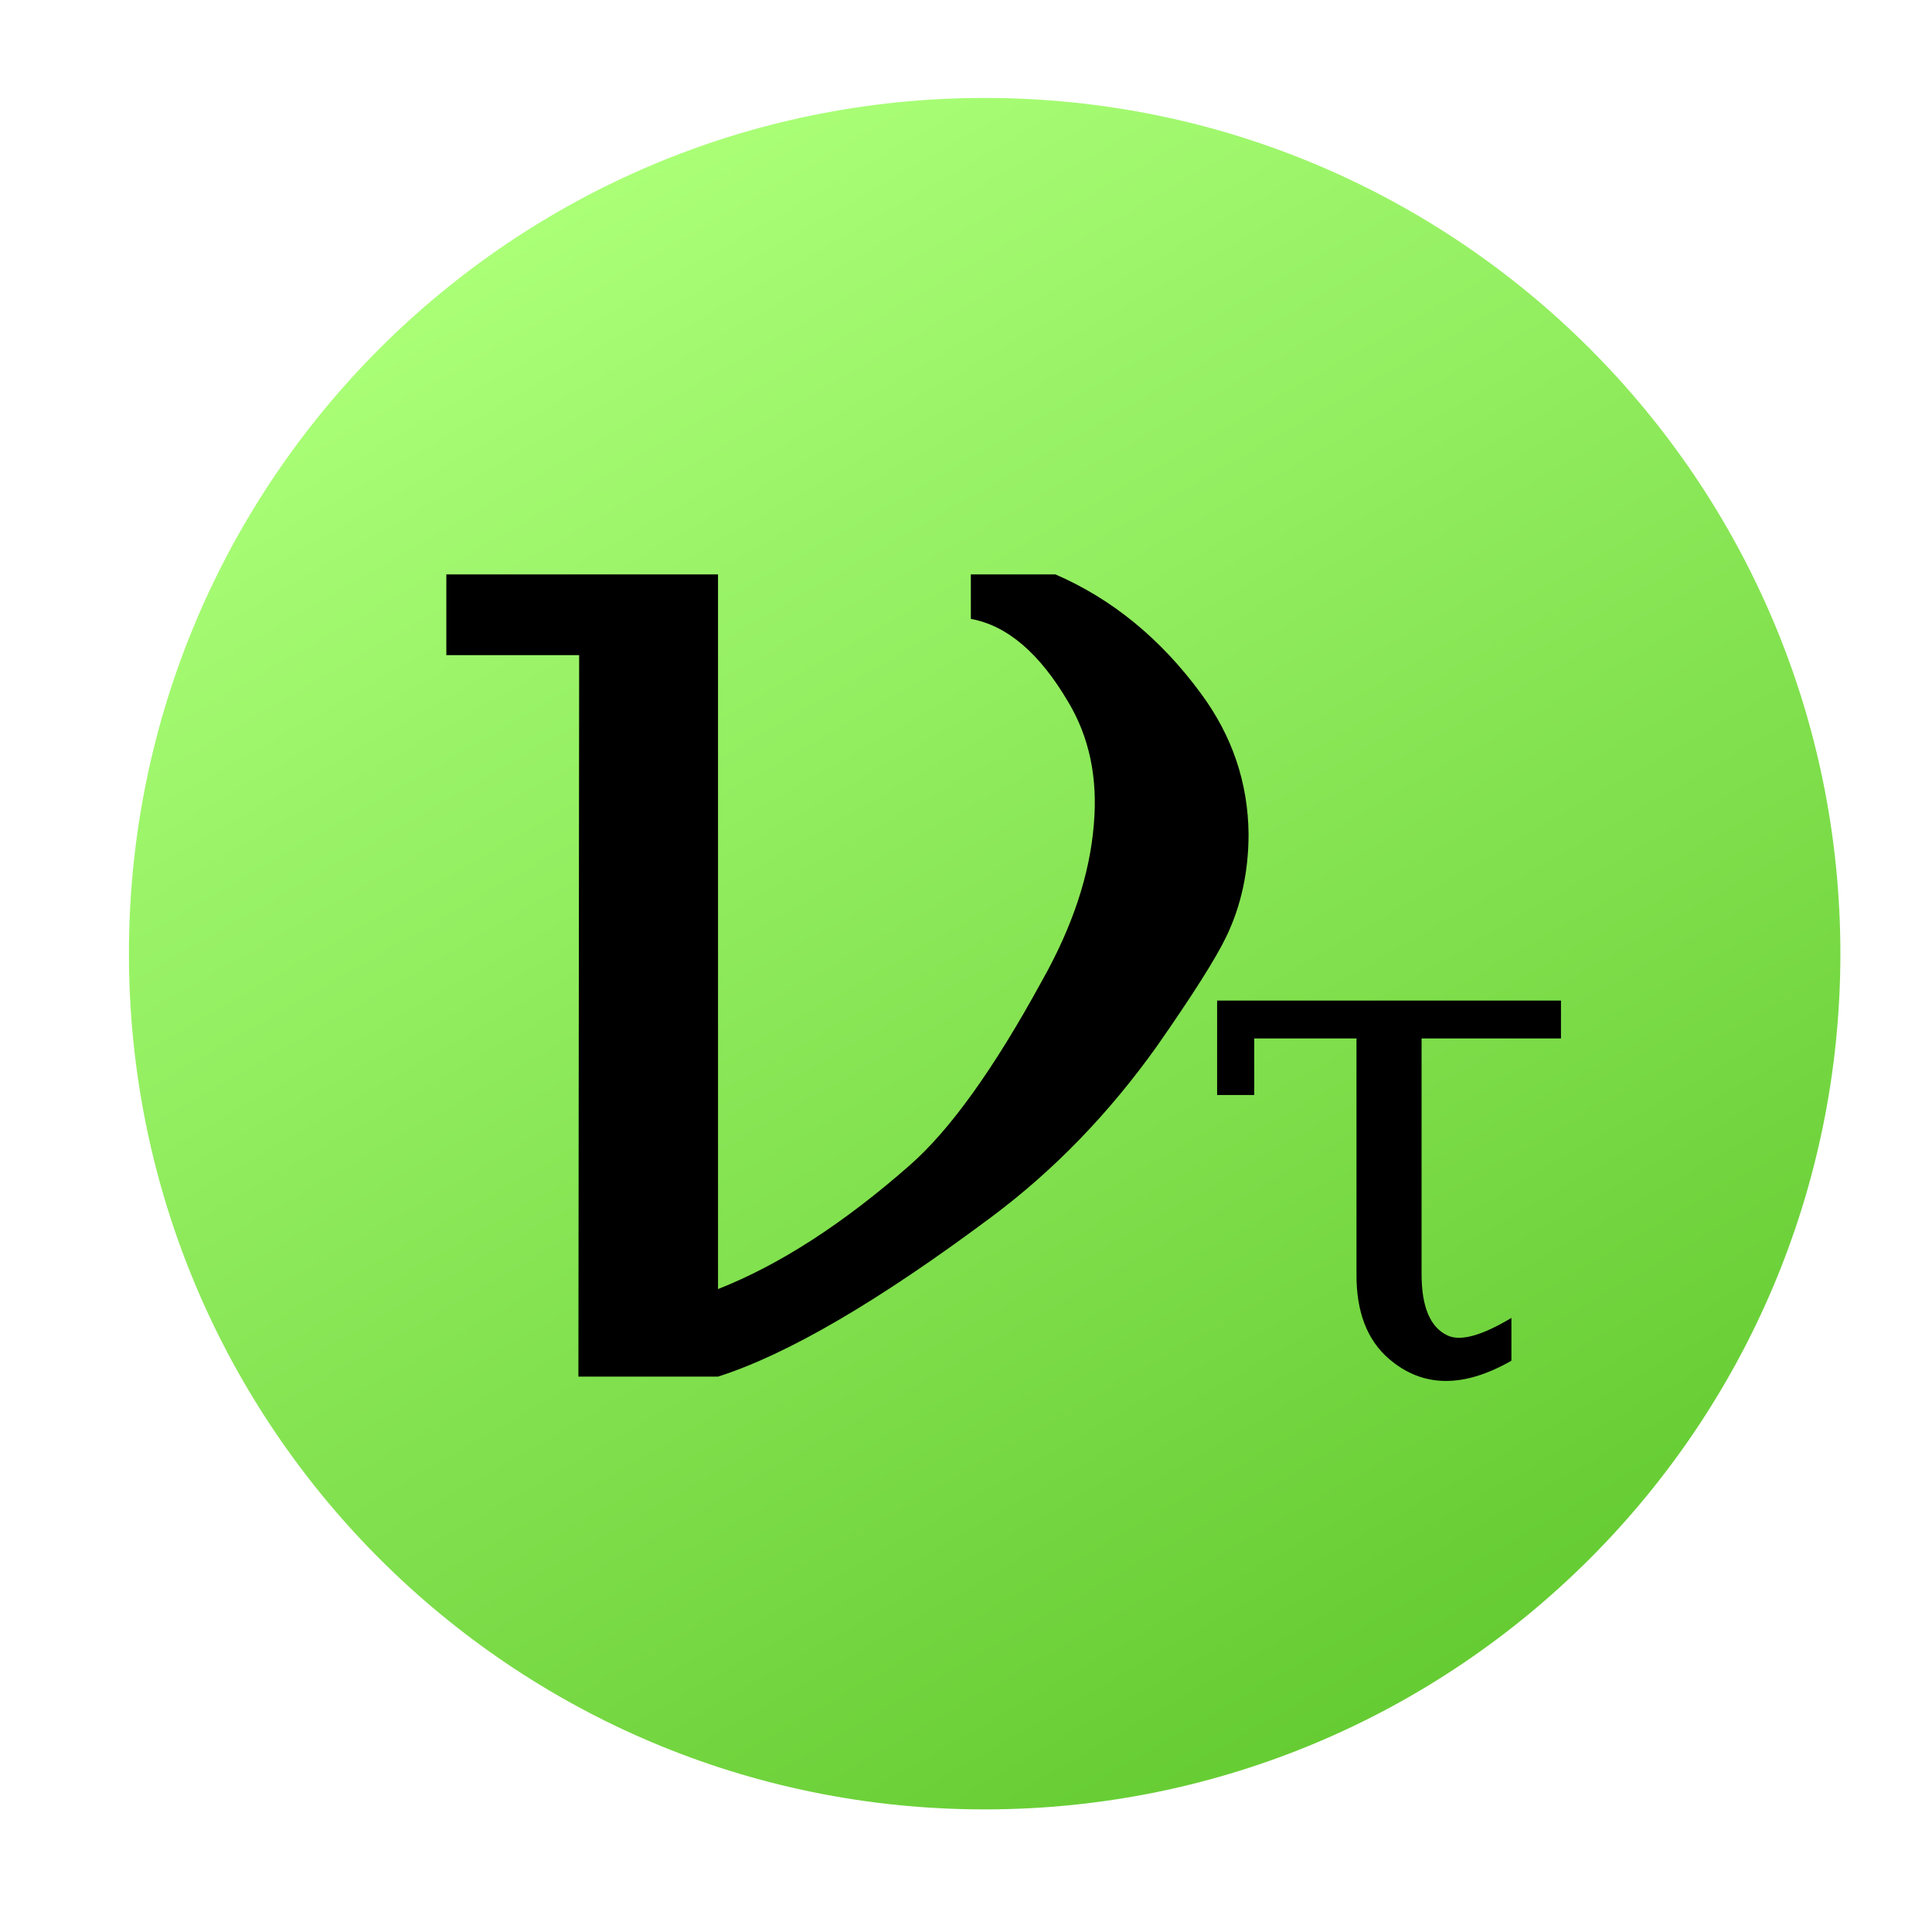
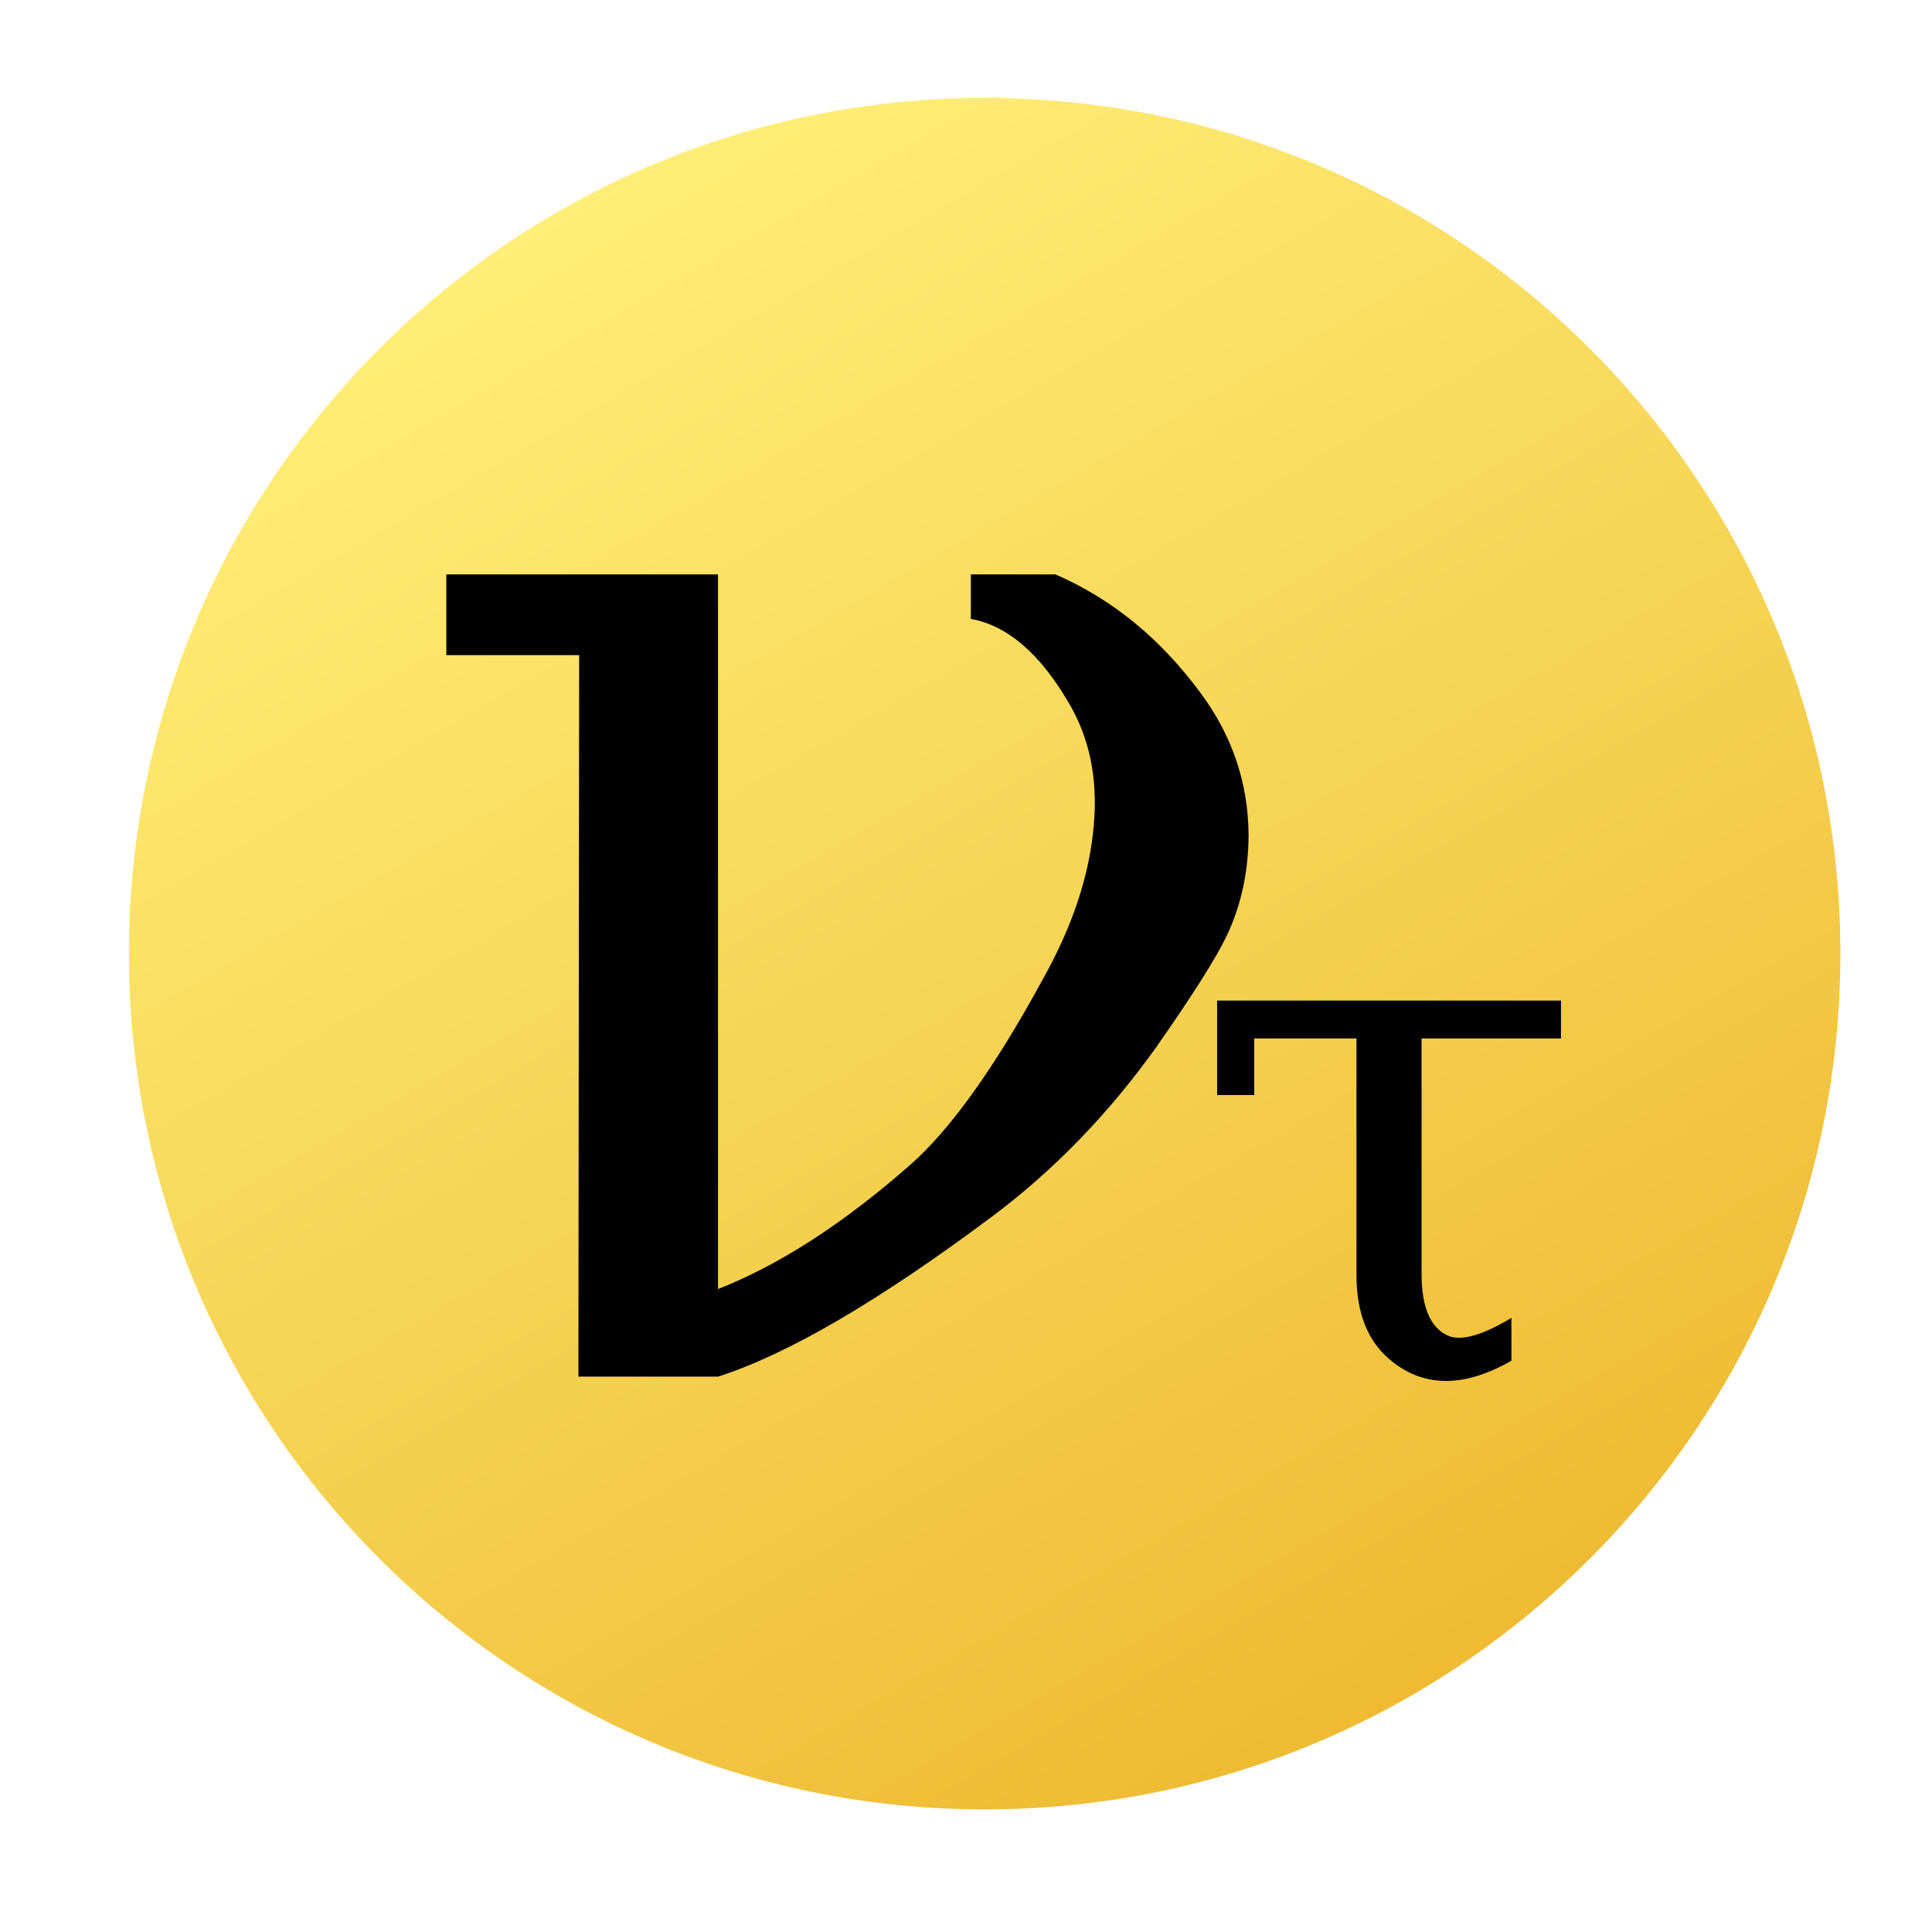
<svg xmlns="http://www.w3.org/2000/svg" xmlns:xlink="http://www.w3.org/1999/xlink" width="64px" height="64px" id="svg5003" version="1.1">
  <defs id="defs5005">
-     <linearGradient id="SVGID_22_" gradientUnits="userSpaceOnUse" x1="124.363" y1="311.526" x2="152.715" y2="360.634" gradientTransform="translate(0.3594,161.3984)">
-       <stop offset="0" style="stop-color:#AAFF77" id="stop3139" />
-       <stop offset="1" style="stop-color:#66CC33" id="stop3141" />
-     </linearGradient>
-     <linearGradient y2="360.634" x2="152.715" y1="311.526" x1="124.363" gradientTransform="translate(0.3594,161.3984)" gradientUnits="userSpaceOnUse" id="linearGradient5029" xlink:href="#SVGID_22_" />
-     <linearGradient id="SVGID_18_" gradientUnits="userSpaceOnUse" x1="266.096" y1="169.794" x2="294.448" y2="218.9" gradientTransform="translate(0.3594,161.3984)">
-       <stop offset="0" style="stop-color:#AAFF77" id="stop3111" />
-       <stop offset="1" style="stop-color:#66CC33" id="stop3113" />
-     </linearGradient>
-     <linearGradient y2="218.9" x2="294.448" y1="169.794" x1="266.096" gradientTransform="translate(0.3594,161.3984)" gradientUnits="userSpaceOnUse" id="linearGradient5072" xlink:href="#SVGID_18_" />
-     <linearGradient id="SVGID_24_" gradientUnits="userSpaceOnUse" x1="266.095" y1="311.527" x2="294.447" y2="360.634" gradientTransform="translate(0.3594,161.3984)">
-       <stop offset="0" style="stop-color:#AAFF77" id="stop3153" />
-       <stop offset="1" style="stop-color:#66CC33" id="stop3155" />
-     </linearGradient>
-     <linearGradient y2="360.634" x2="294.447" y1="311.527" x1="266.095" gradientTransform="translate(0.3594,161.3984)" gradientUnits="userSpaceOnUse" id="linearGradient5111" xlink:href="#SVGID_24_" />
-     <linearGradient id="SVGID_20_" gradientUnits="userSpaceOnUse" x1="407.829" y1="169.794" x2="436.18" y2="218.9" gradientTransform="translate(0.3594,161.3984)">
-       <stop offset="0" style="stop-color:#AAFF77" id="stop3125" />
-       <stop offset="1" style="stop-color:#66CC33" id="stop3127" />
-     </linearGradient>
-     <linearGradient y2="218.9" x2="436.18" y1="169.794" x1="407.829" gradientTransform="translate(0.3594,161.3984)" gradientUnits="userSpaceOnUse" id="linearGradient5152" xlink:href="#SVGID_20_" />
    <linearGradient id="SVGID_26_" gradientUnits="userSpaceOnUse" x1="407.826" y1="311.526" x2="436.178" y2="360.634" gradientTransform="translate(0.3594,161.3984)">
-       <stop offset="0" style="stop-color:#AAFF77" id="stop3167" />
-       <stop offset="1" style="stop-color:#66CC33" id="stop3169" />
+       <stop offset="0" style="stop-color:#ffee77;stop-opacity:1;" id="stop3167" />
+       <stop offset="1" style="stop-color:#eebb33;stop-opacity:1;" id="stop3169" />
    </linearGradient>
    <linearGradient y2="360.634" x2="436.178" y1="311.526" x1="407.826" gradientTransform="translate(0.3594,161.3984)" gradientUnits="userSpaceOnUse" id="linearGradient5191" xlink:href="#SVGID_26_" />
  </defs>
  <g id="layer1">
    <circle style="fill:url(#linearGradient5191)" transform="translate(-389.7429,-465.8865)" cx="422.361" cy="497.478" r="28.347" id="circle3171" />
    <g transform="translate(12.93532,45.6018)" style="font-size:51.2px;font-style:normal;font-variant:normal;font-weight:normal;font-stretch:normal;text-align:start;line-height:125%;letter-spacing:-2;writing-mode:lr-tb;text-anchor:start;display:inline;font-family:DejaVu Serif;-inkscape-font-specification:DejaVu Serif" id="text4254">
      <path d="m 10.85,-2.9 c 2.033,-0.8 4.15,-2.167 6.35,-4.1 1.333,-1.167 2.792,-3.2 4.375,-6.1 1.017,-1.8 1.592,-3.533 1.725,-5.2 0.133,-1.533 -0.15,-2.883 -0.85,-4.05 -0.95,-1.617 -2.025,-2.533 -3.225,-2.75 l 0,-1.475 2.8,0 c 1.883,0.817 3.492,2.133 4.825,3.95 1.033,1.4 1.558,2.95 1.575,4.65 -2.8e-5,1.233 -0.242,2.358 -0.725,3.375 -0.35,0.733 -1.125,1.958 -2.325,3.675 -1.583,2.217 -3.4,4.092 -5.45,5.625 C 16.175,-2.5 13.15,-0.733 10.85,0 l -4.625,0 0.025,-23.9 -4.4,0 0,-2.675 9,0 z" style="font-size:51.2px;font-style:normal;font-variant:normal;font-weight:normal;font-stretch:normal;text-align:start;line-height:125%;letter-spacing:-2;writing-mode:lr-tb;text-anchor:start;font-family:DejaVu Serif;-inkscape-font-specification:DejaVu Serif" id="path5096" />
    </g>
    <g transform="translate(39.34552,45.6018)" style="font-size:24px;font-style:normal;font-variant:normal;font-weight:normal;font-stretch:normal;text-align:start;line-height:125%;writing-mode:lr-tb;text-anchor:start;display:inline;font-family:DejaVu Serif;-inkscape-font-specification:DejaVu Serif" id="text4256">
      <path d="m 7.746,-11.203 0,7.805 c -7.7e-6,1.094 0.289,1.773 0.867,2.039 0.43,0.195 1.133,1.4e-6 2.109,-0.586 l 0,1.418 C 9.129,0.387 7.777,0.367 6.668,-0.586 5.941,-1.211 5.582,-2.148 5.59,-3.398 l 0,-7.805 -3.387,0 0,1.875 -1.23,0 0,-3.129 11.391,0 0,1.254 z" style="font-size:24px;font-style:normal;font-variant:normal;font-weight:normal;font-stretch:normal;text-align:start;line-height:125%;writing-mode:lr-tb;text-anchor:start;font-family:DejaVu Serif;-inkscape-font-specification:DejaVu Serif" id="path5099" />
    </g>
  </g>
</svg>
